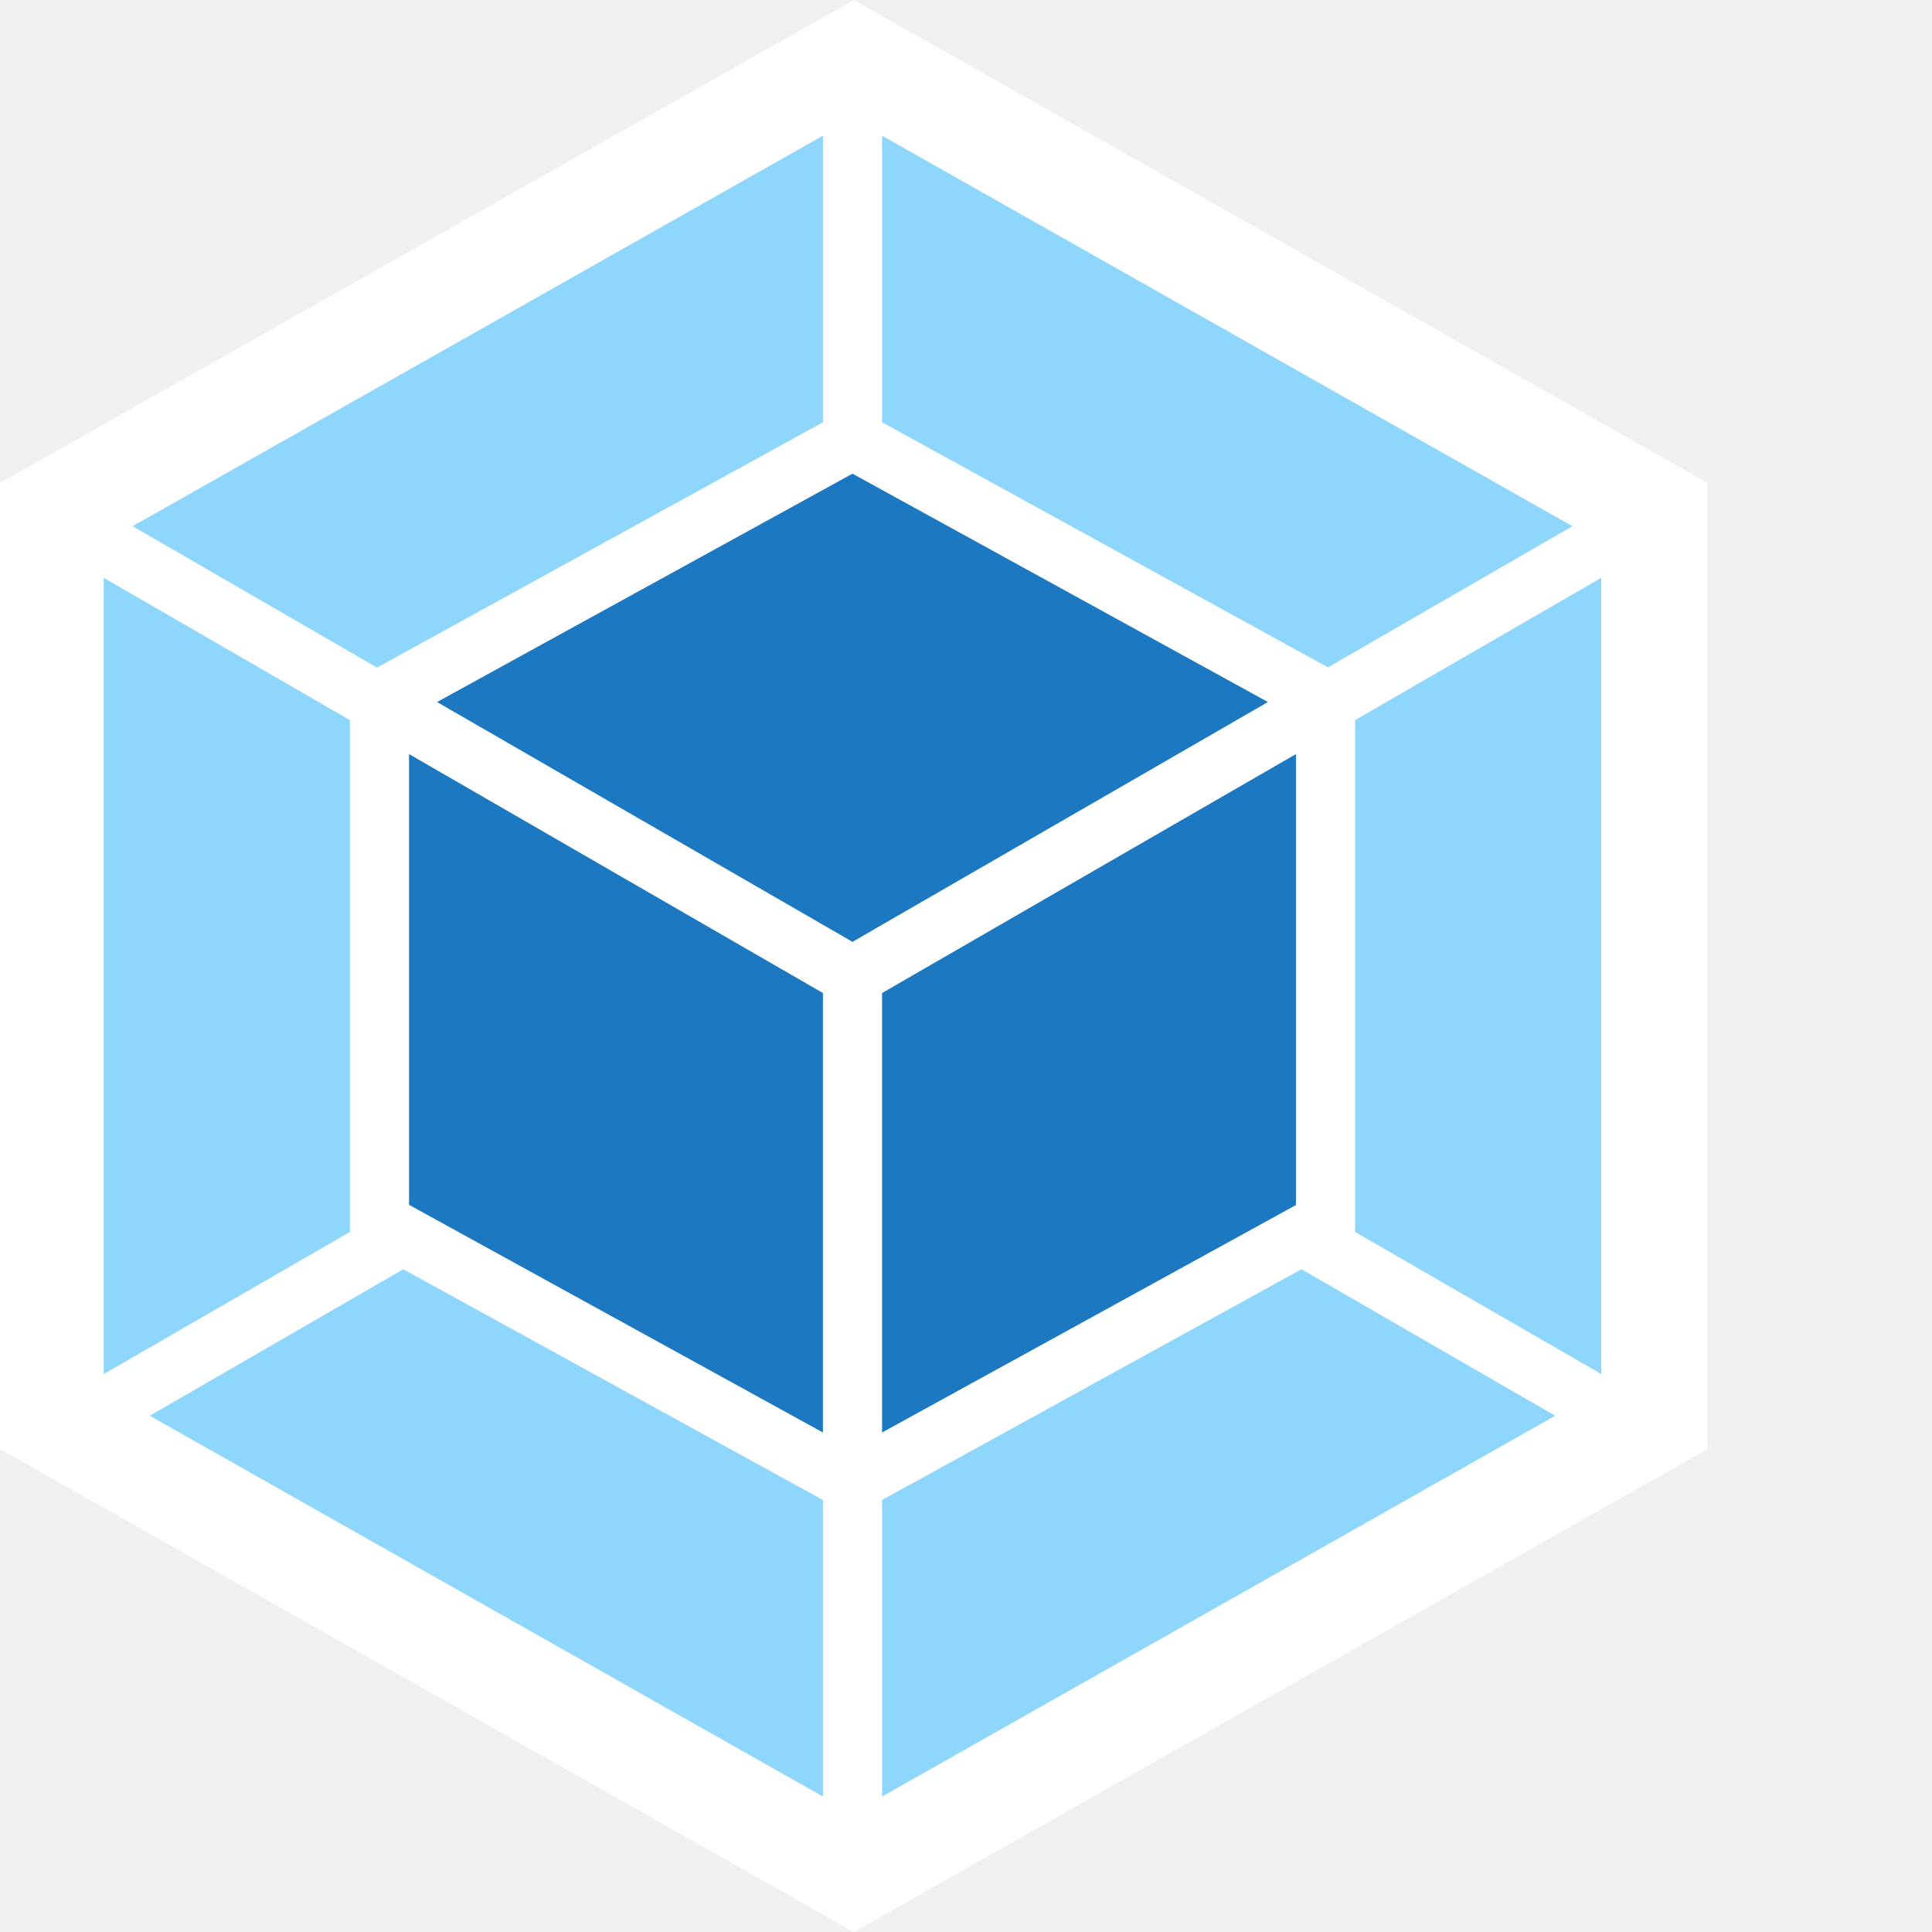
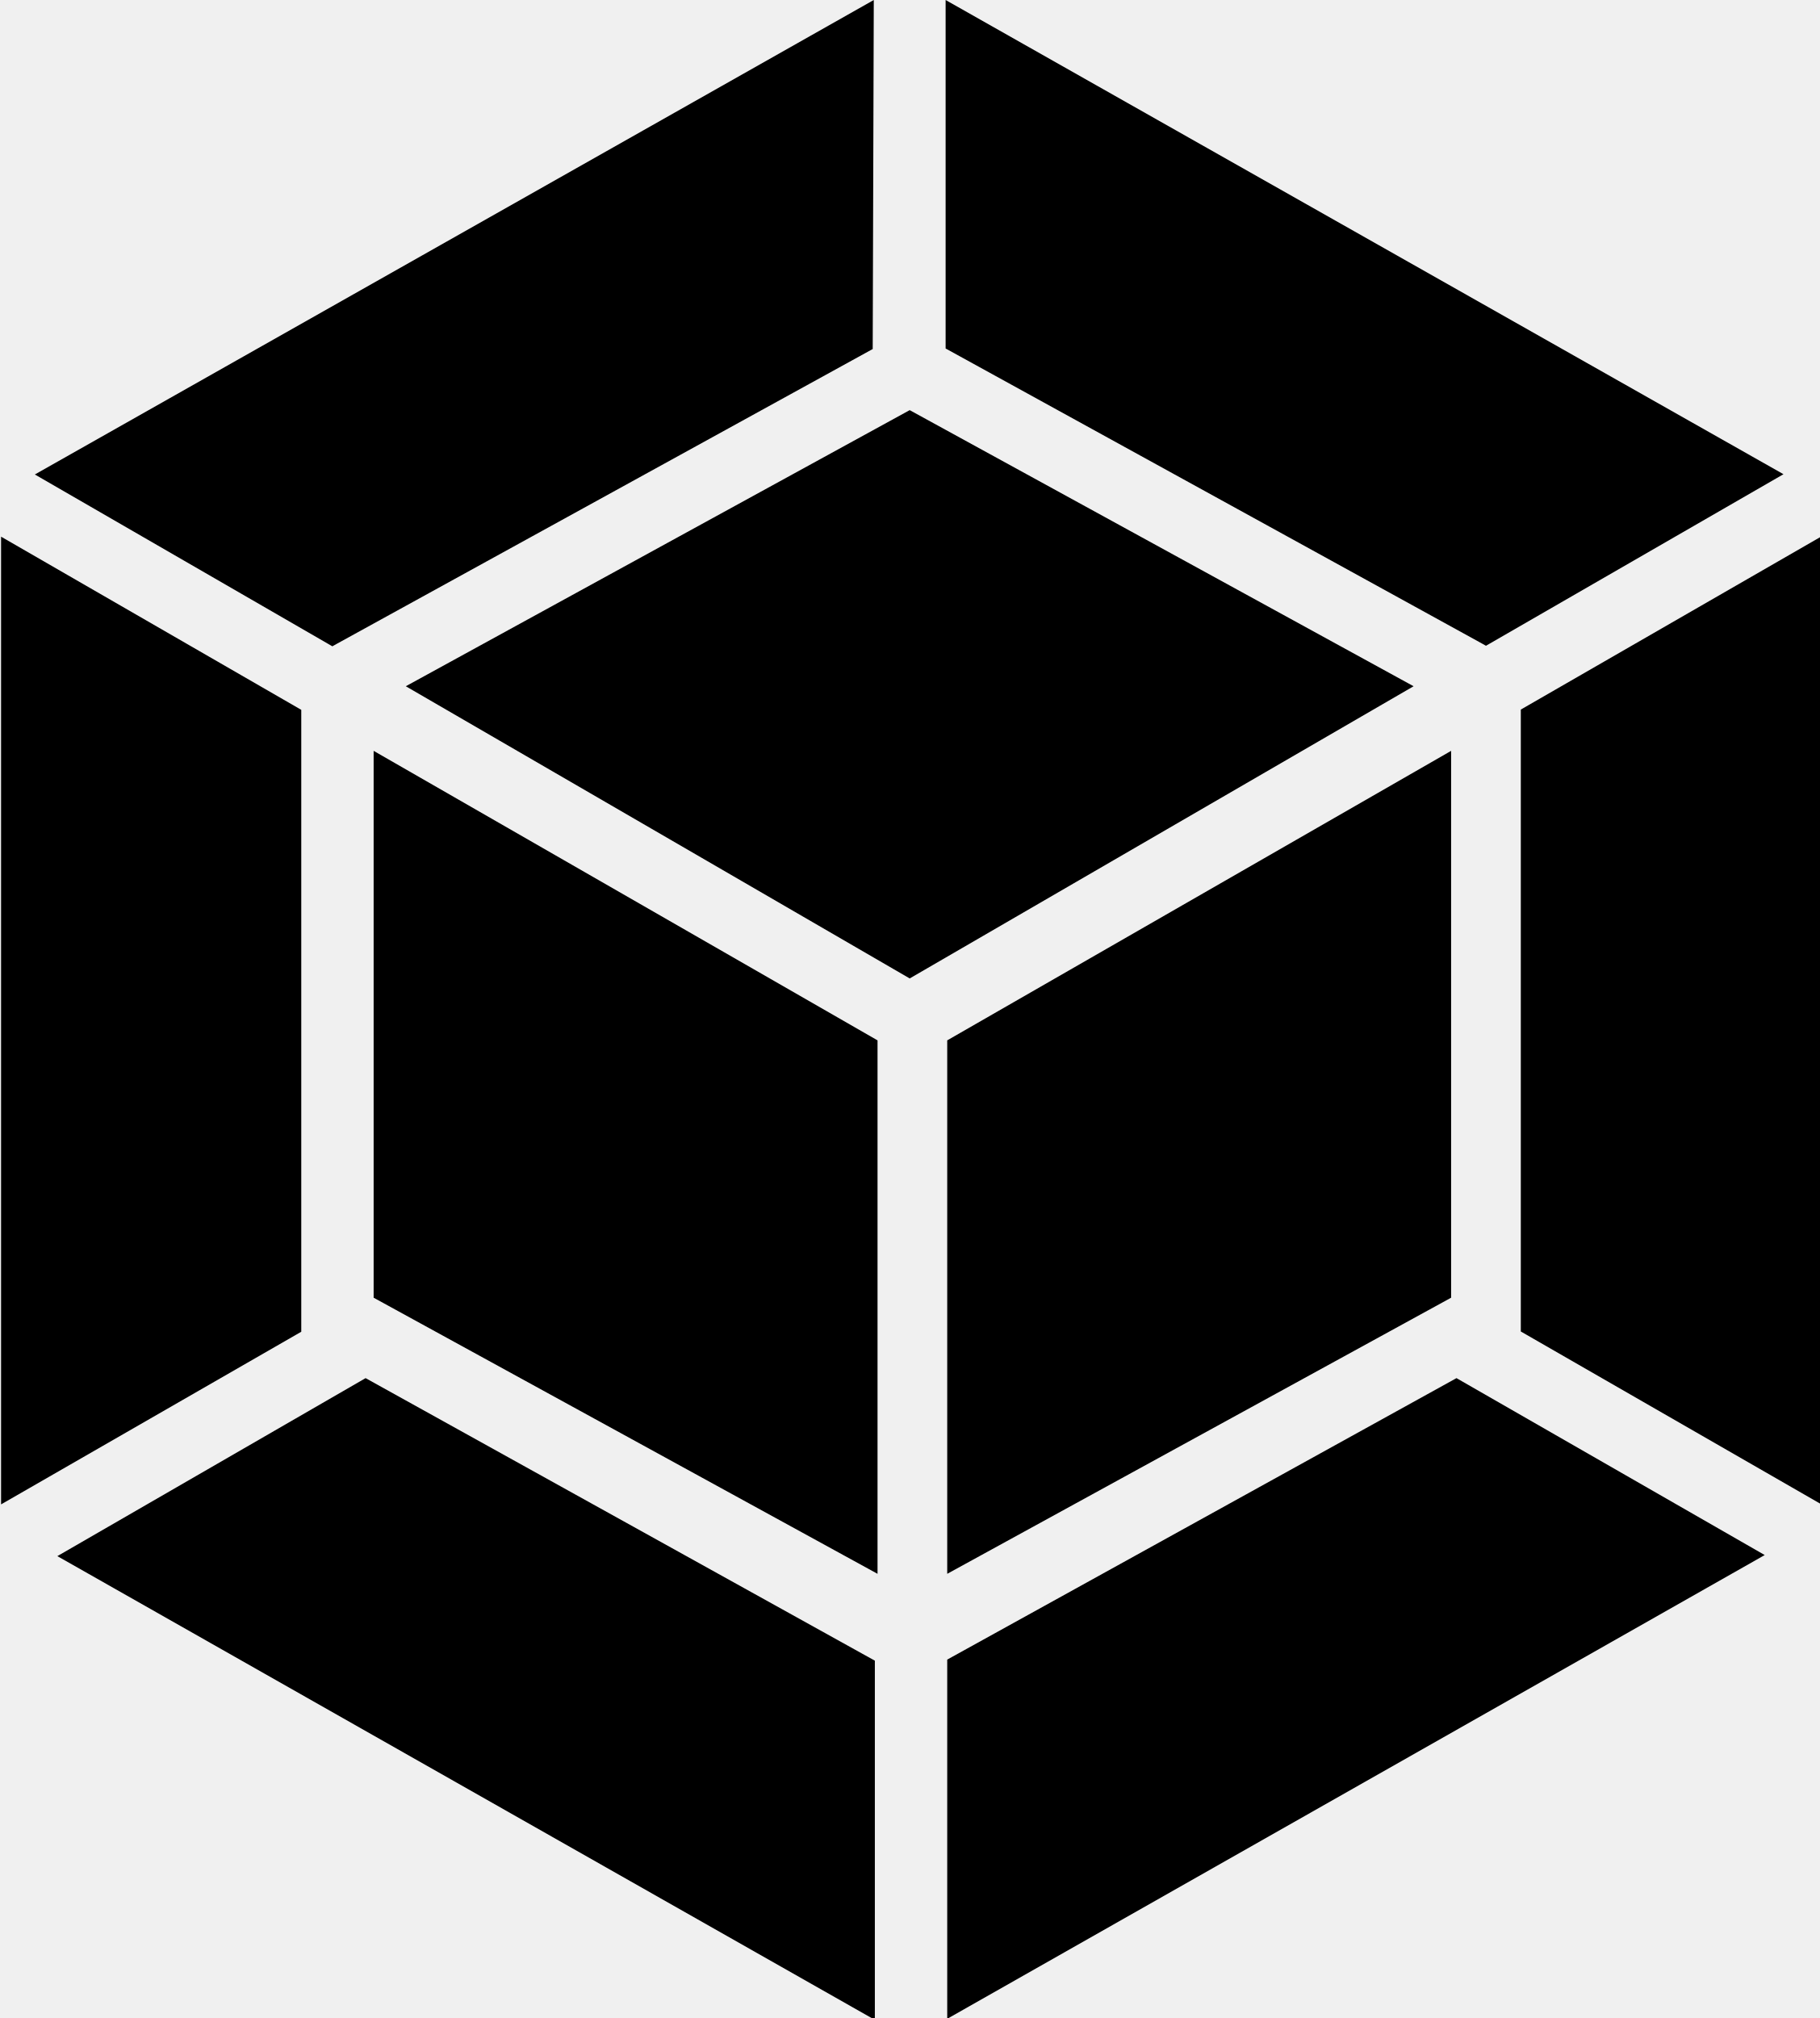
- <svg xmlns="http://www.w3.org/2000/svg" fill="currentColor" viewBox="0 0 875.7 875.7">
-   <path fill="#FFF" d="M387 0l387 218.9v437.9L387 875.7 0 656.8V218.9L387 0z" />
-   <path fill="#8ED6FB" d="M704.9 641.7L399.8 814.3V679.9l190.1-104.6 115 66.4zm20.9-18.9V261.9l-111.6 64.5v232l111.6 64.4zM67.9 641.7L373 814.3V679.9L182.8 575.3 67.9 641.7zM47 622.8V261.9l111.6 64.5v232L47 622.8zm13.1-384.3L373 61.5v129.9L172.5 301.7l-1.6.9-110.8-64.1zm652.6 0l-312.9-177v129.9l200.5 110.2 1.6.9 110.8-64z" />
-   <path fill="#1C78C0" d="M373 649.3L185.4 546.1V341.8L373 450.1v199.2zm26.8 0l187.6-103.1V341.8L399.8 450.1v199.2zM198.1 318.2l188.3-103.5 188.3 103.5-188.3 108.7-188.3-108.7z" />
+ <svg xmlns="http://www.w3.org/2000/svg" fill="currentColor" version="1.1" viewBox="0 0 678.8 752.8">
+   <path d="m326-0-313 177l111 64.1 1.6-.898 200-110zm26.8 0v130l200 110 1.6.9 111-64zm-13.4 153-188 103 188 109 188-109zm-339 47.2v361l112-64.4v-232zm679 0-112 64.5v232l112 64.4zm-540 79.9v204l188 103v-199zm402 0-188 108v199l188-103zm-405 234l-115 66.4 305 173v-134zm407 0-190 105v134l305-173z" />
</svg>
